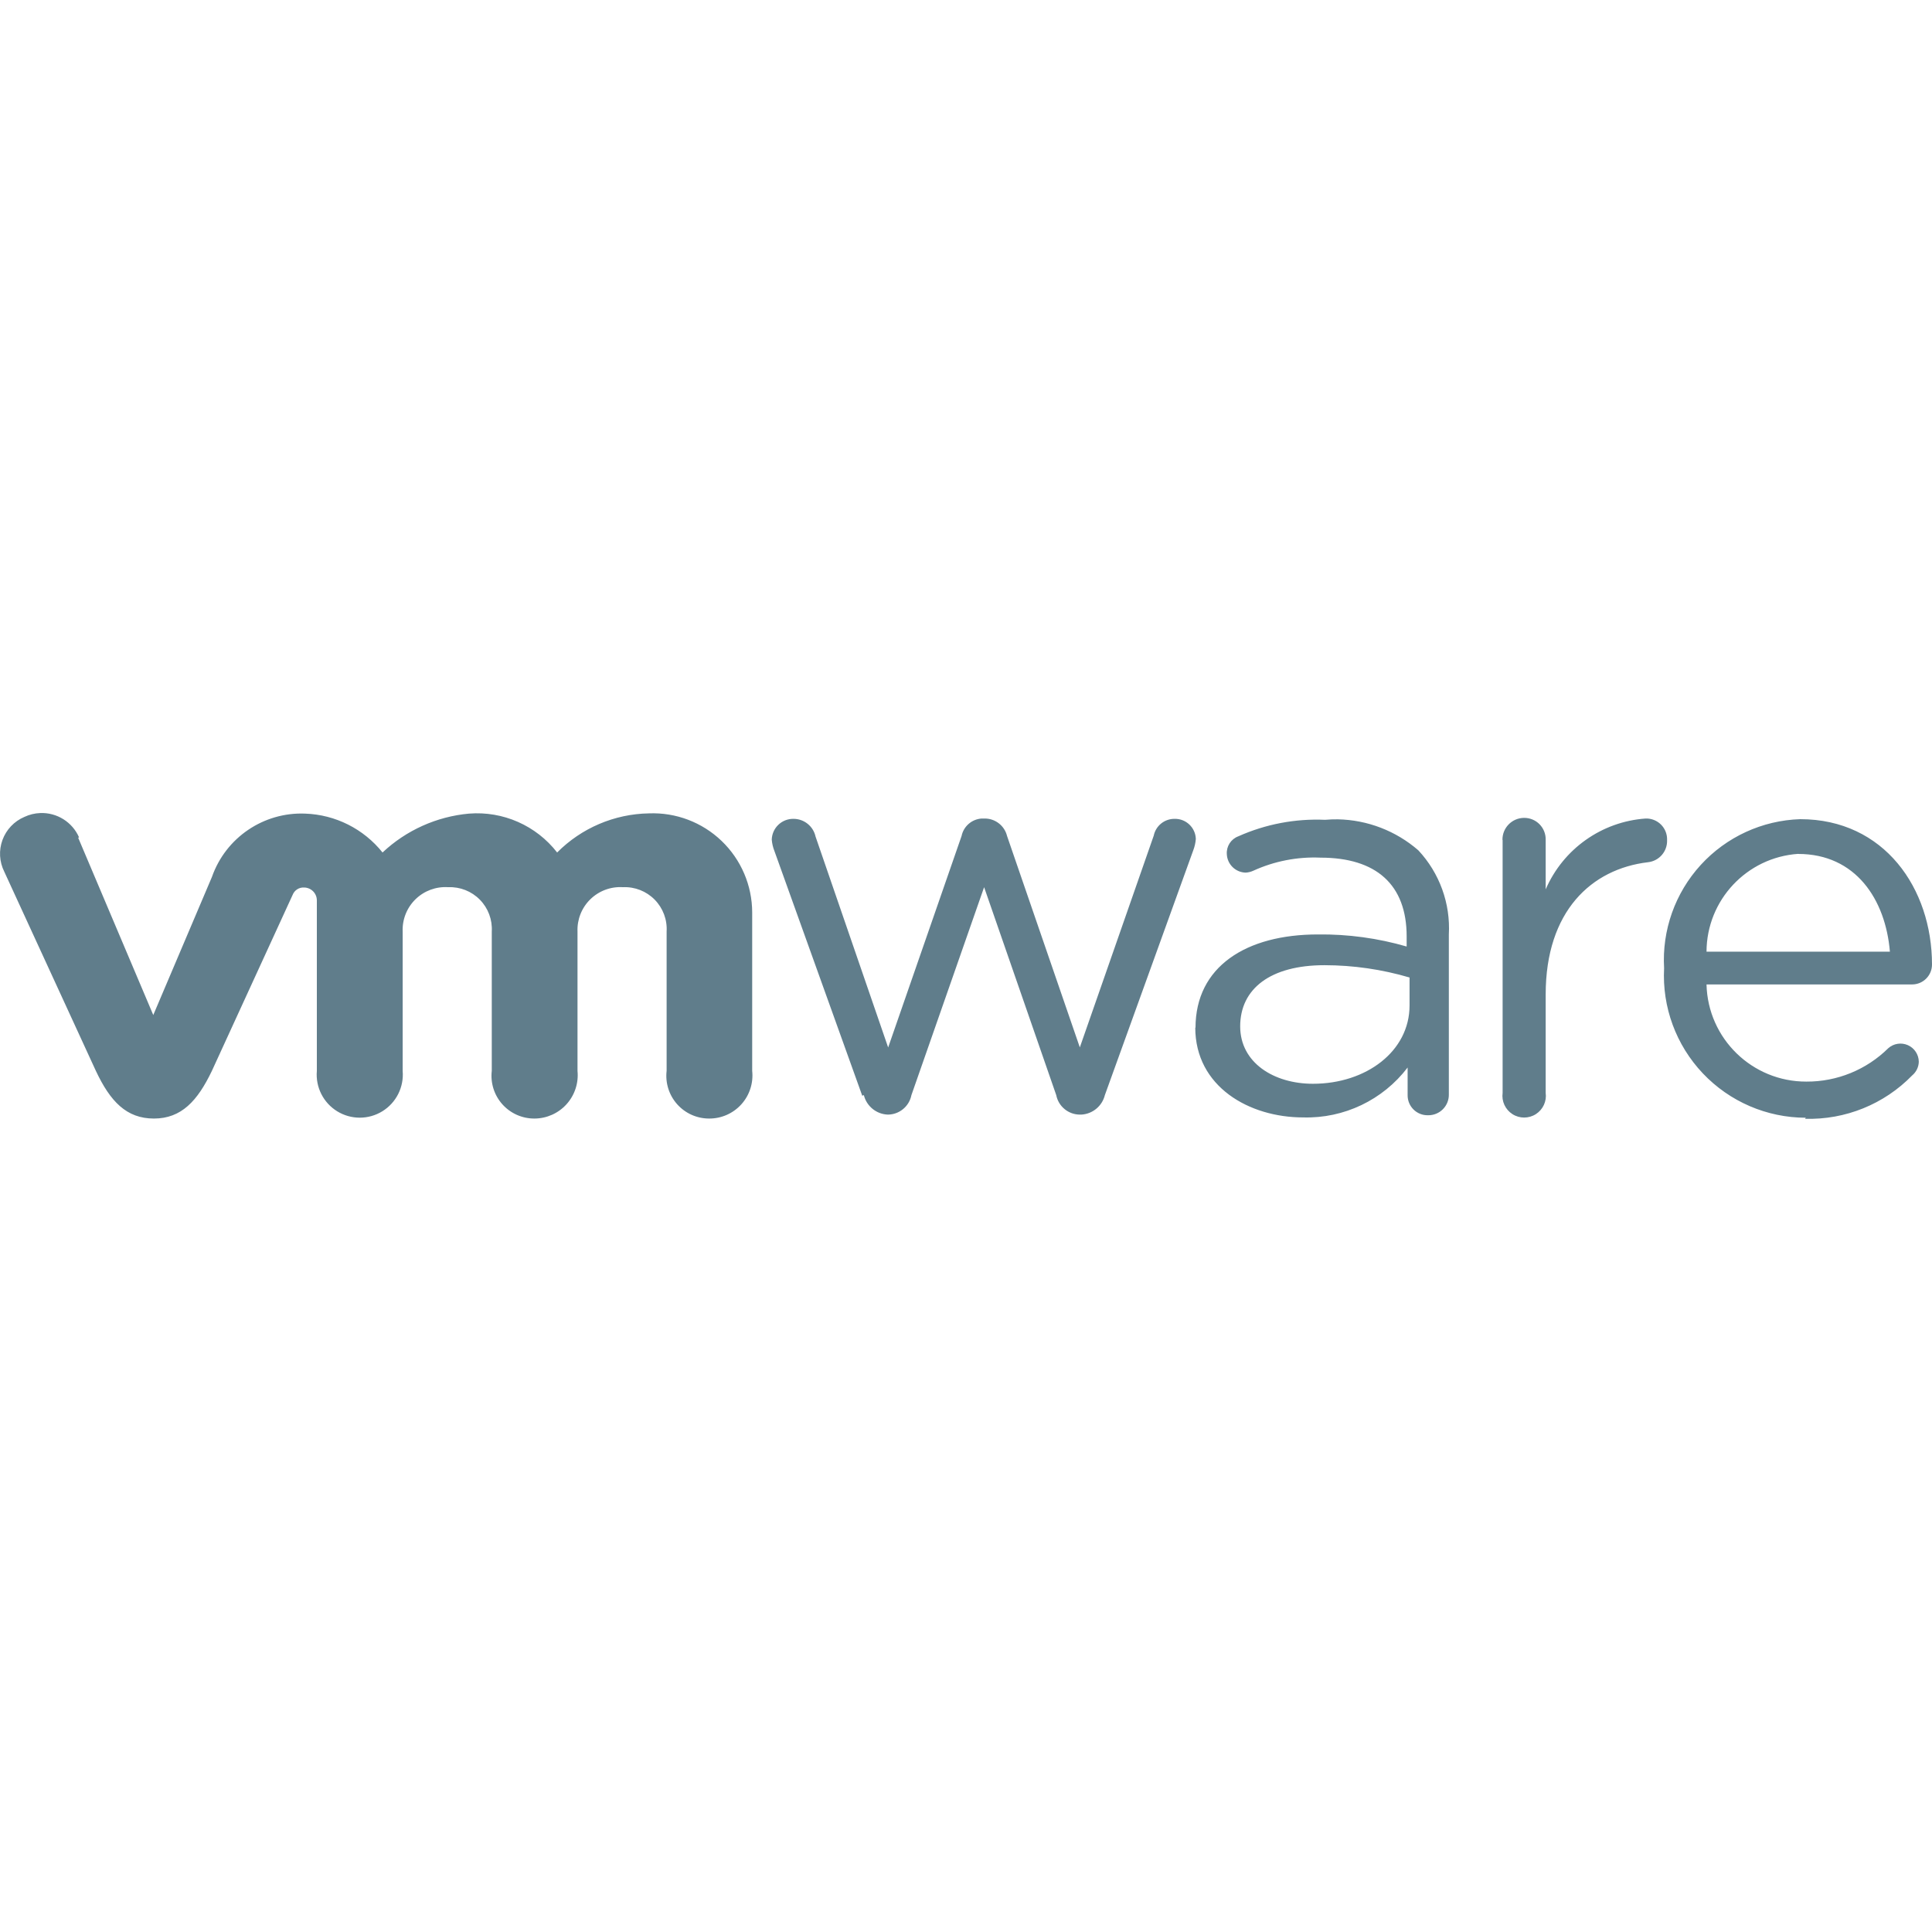
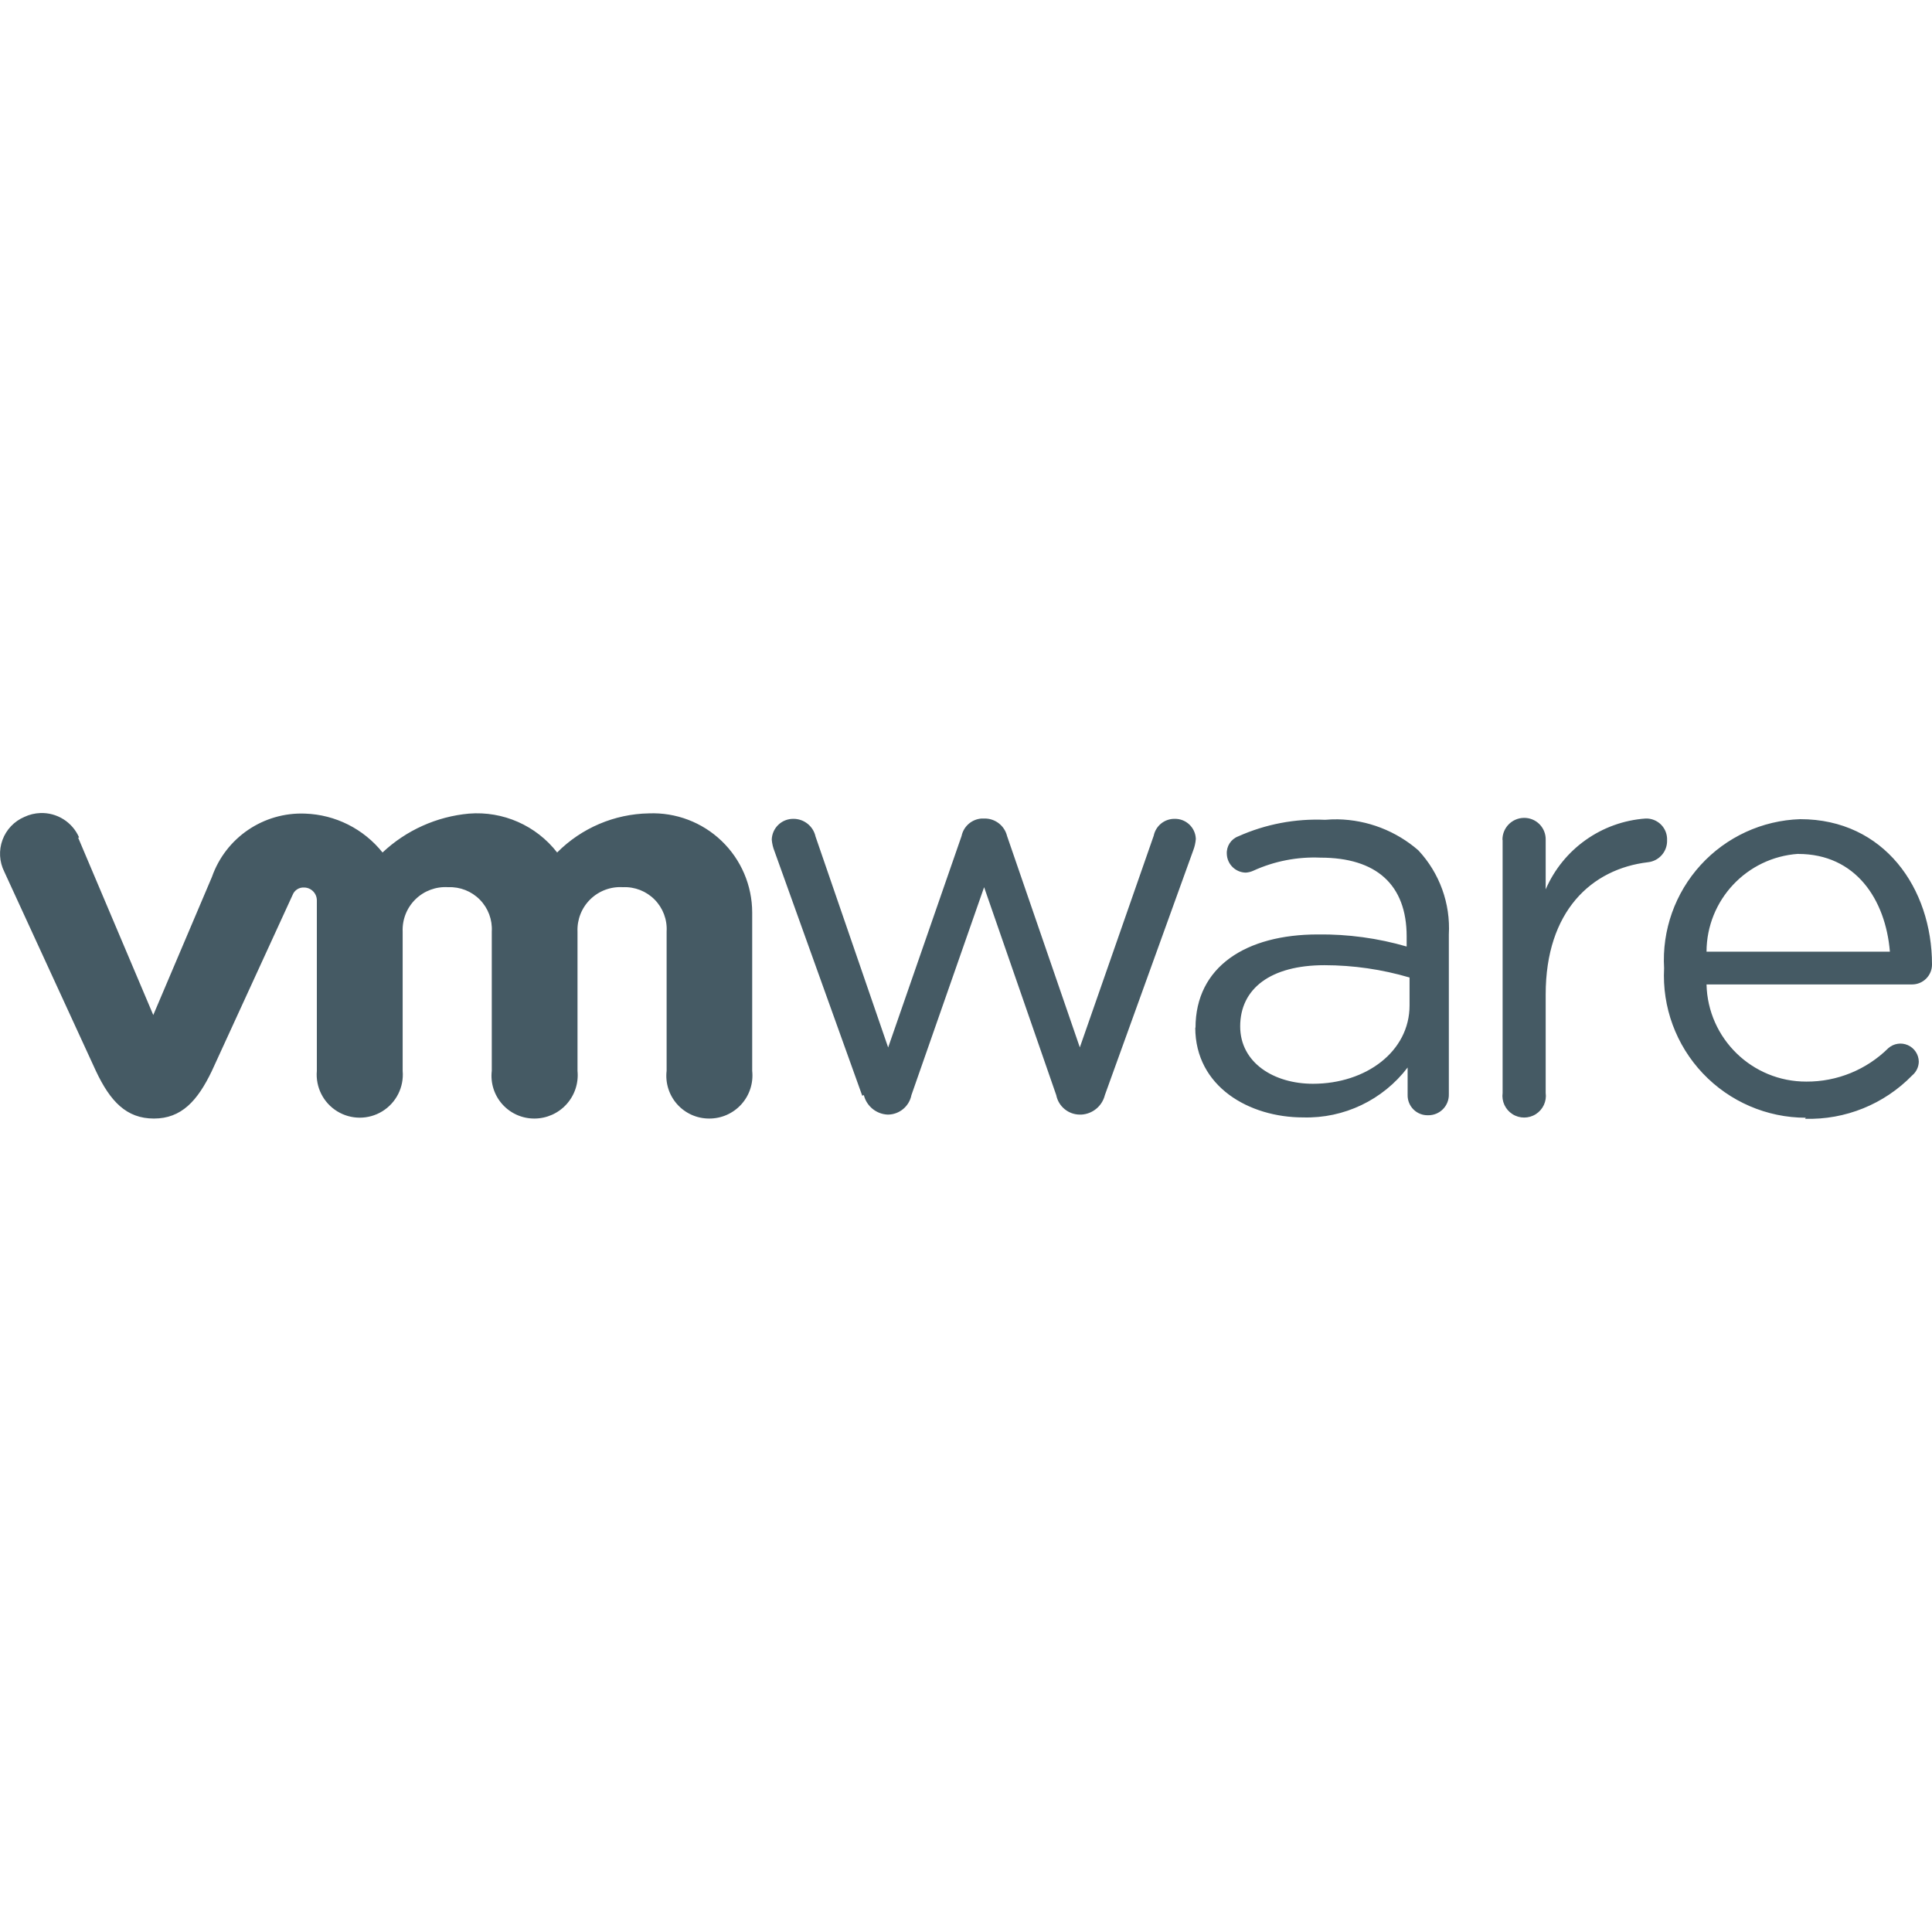
- <svg xmlns="http://www.w3.org/2000/svg" role="img" viewBox="0 0 24 24" fill="#607D8B">
+ <svg xmlns="http://www.w3.org/2000/svg" role="img" viewBox="0 0 24 24" fill="#455A64">
  <path d="M.5 10.1a.505.505 0 00-.197.048.497.497 0 00-.25.68l1.138 2.475c.179.38.38.592.721.592.342 0 .542-.22.72-.592l1.003-2.186a.144.144 0 01.144-.092.16.16 0 01.157.16v2.118a.535.535 0 101.066 0v-1.73a.531.531 0 01.566-.552.52.52 0 01.541.551v1.73a.531.531 0 00.53.593.539.539 0 00.535-.592v-1.73a.531.531 0 01.564-.552.52.52 0 01.543.551v1.73a.531.531 0 00.528.593.535.535 0 00.535-.592v-1.969a1.234 1.234 0 00-1.283-1.23 1.647 1.647 0 00-1.14.486 1.26 1.26 0 00-1.095-.483 1.807 1.807 0 00-1.074.483 1.287 1.287 0 00-.961-.483 1.177 1.177 0 00-1.158.786l-.729 1.716-.933-2.203.011-.004A.505.505 0 00.5 10.1zm18.43.06a.27.27 0 00-.266.274h.002v3.142a.27.27 0 10.535 0v-1.222c0-1.037.571-1.56 1.27-1.643a.266.266 0 00.238-.274.258.258 0 00-.266-.269 1.465 1.465 0 00-1.242.88v-.614a.266.266 0 00-.271-.274zm-6.735.008a.273.273 0 00-.25.217l-.912 2.627-.902-2.62a.28.28 0 00-.274-.22.266.266 0 00-.27.258.493.493 0 00.034.144l1.09 3.037.02-.007a.319.319 0 00.298.242.3.3 0 00.293-.242l.903-2.583.896 2.583a.3.3 0 00.293.242h.018a.319.319 0 00.293-.242l1.097-3.038a.512.512 0 00.033-.144.258.258 0 00-.265-.25.262.262 0 00-.258.209l-.918 2.63-.904-2.626a.285.285 0 00-.278-.217h-.025a.273.273 0 00-.012 0zm10.168.008a1.75 1.75 0 00-1.691 1.851 1.765 1.765 0 001.76 1.858l-.008.013a1.784 1.784 0 001.33-.539.228.228 0 00.082-.17.228.228 0 00-.379-.168 1.435 1.435 0 01-1.018.415 1.237 1.237 0 01-1.24-1.207h2.555a.247.247 0 00.246-.247c0-.945-.593-1.806-1.637-1.806zm-5.744.002a1.571 1.571 0 00-.158.006 2.384 2.384 0 00-1.078.205.22.22 0 00-.143.222.24.24 0 00.235.229.266.266 0 00.095-.024 1.822 1.822 0 01.834-.162c.691 0 1.07.334 1.07.979v.125a3.796 3.796 0 00-1.103-.15c-.892 0-1.52.4-1.52 1.16l-.003-.004c0 .736.671 1.117 1.34 1.117a1.575 1.575 0 001.298-.62v.343a.247.247 0 00.254.25.254.254 0 00.258-.262v-1.983a1.416 1.416 0 00-.379-1.046 1.571 1.571 0 00-1-.385zm5.719.43c.714 0 1.085.565 1.139 1.214h-2.278a1.222 1.222 0 011.139-1.215zm-5.885 1.382a3.75 3.75 0 011.057.153V12.49c0 .57-.539.973-1.2.973-.485 0-.904-.261-.904-.713 0-.467.375-.76 1.047-.76Z" />
</svg>
